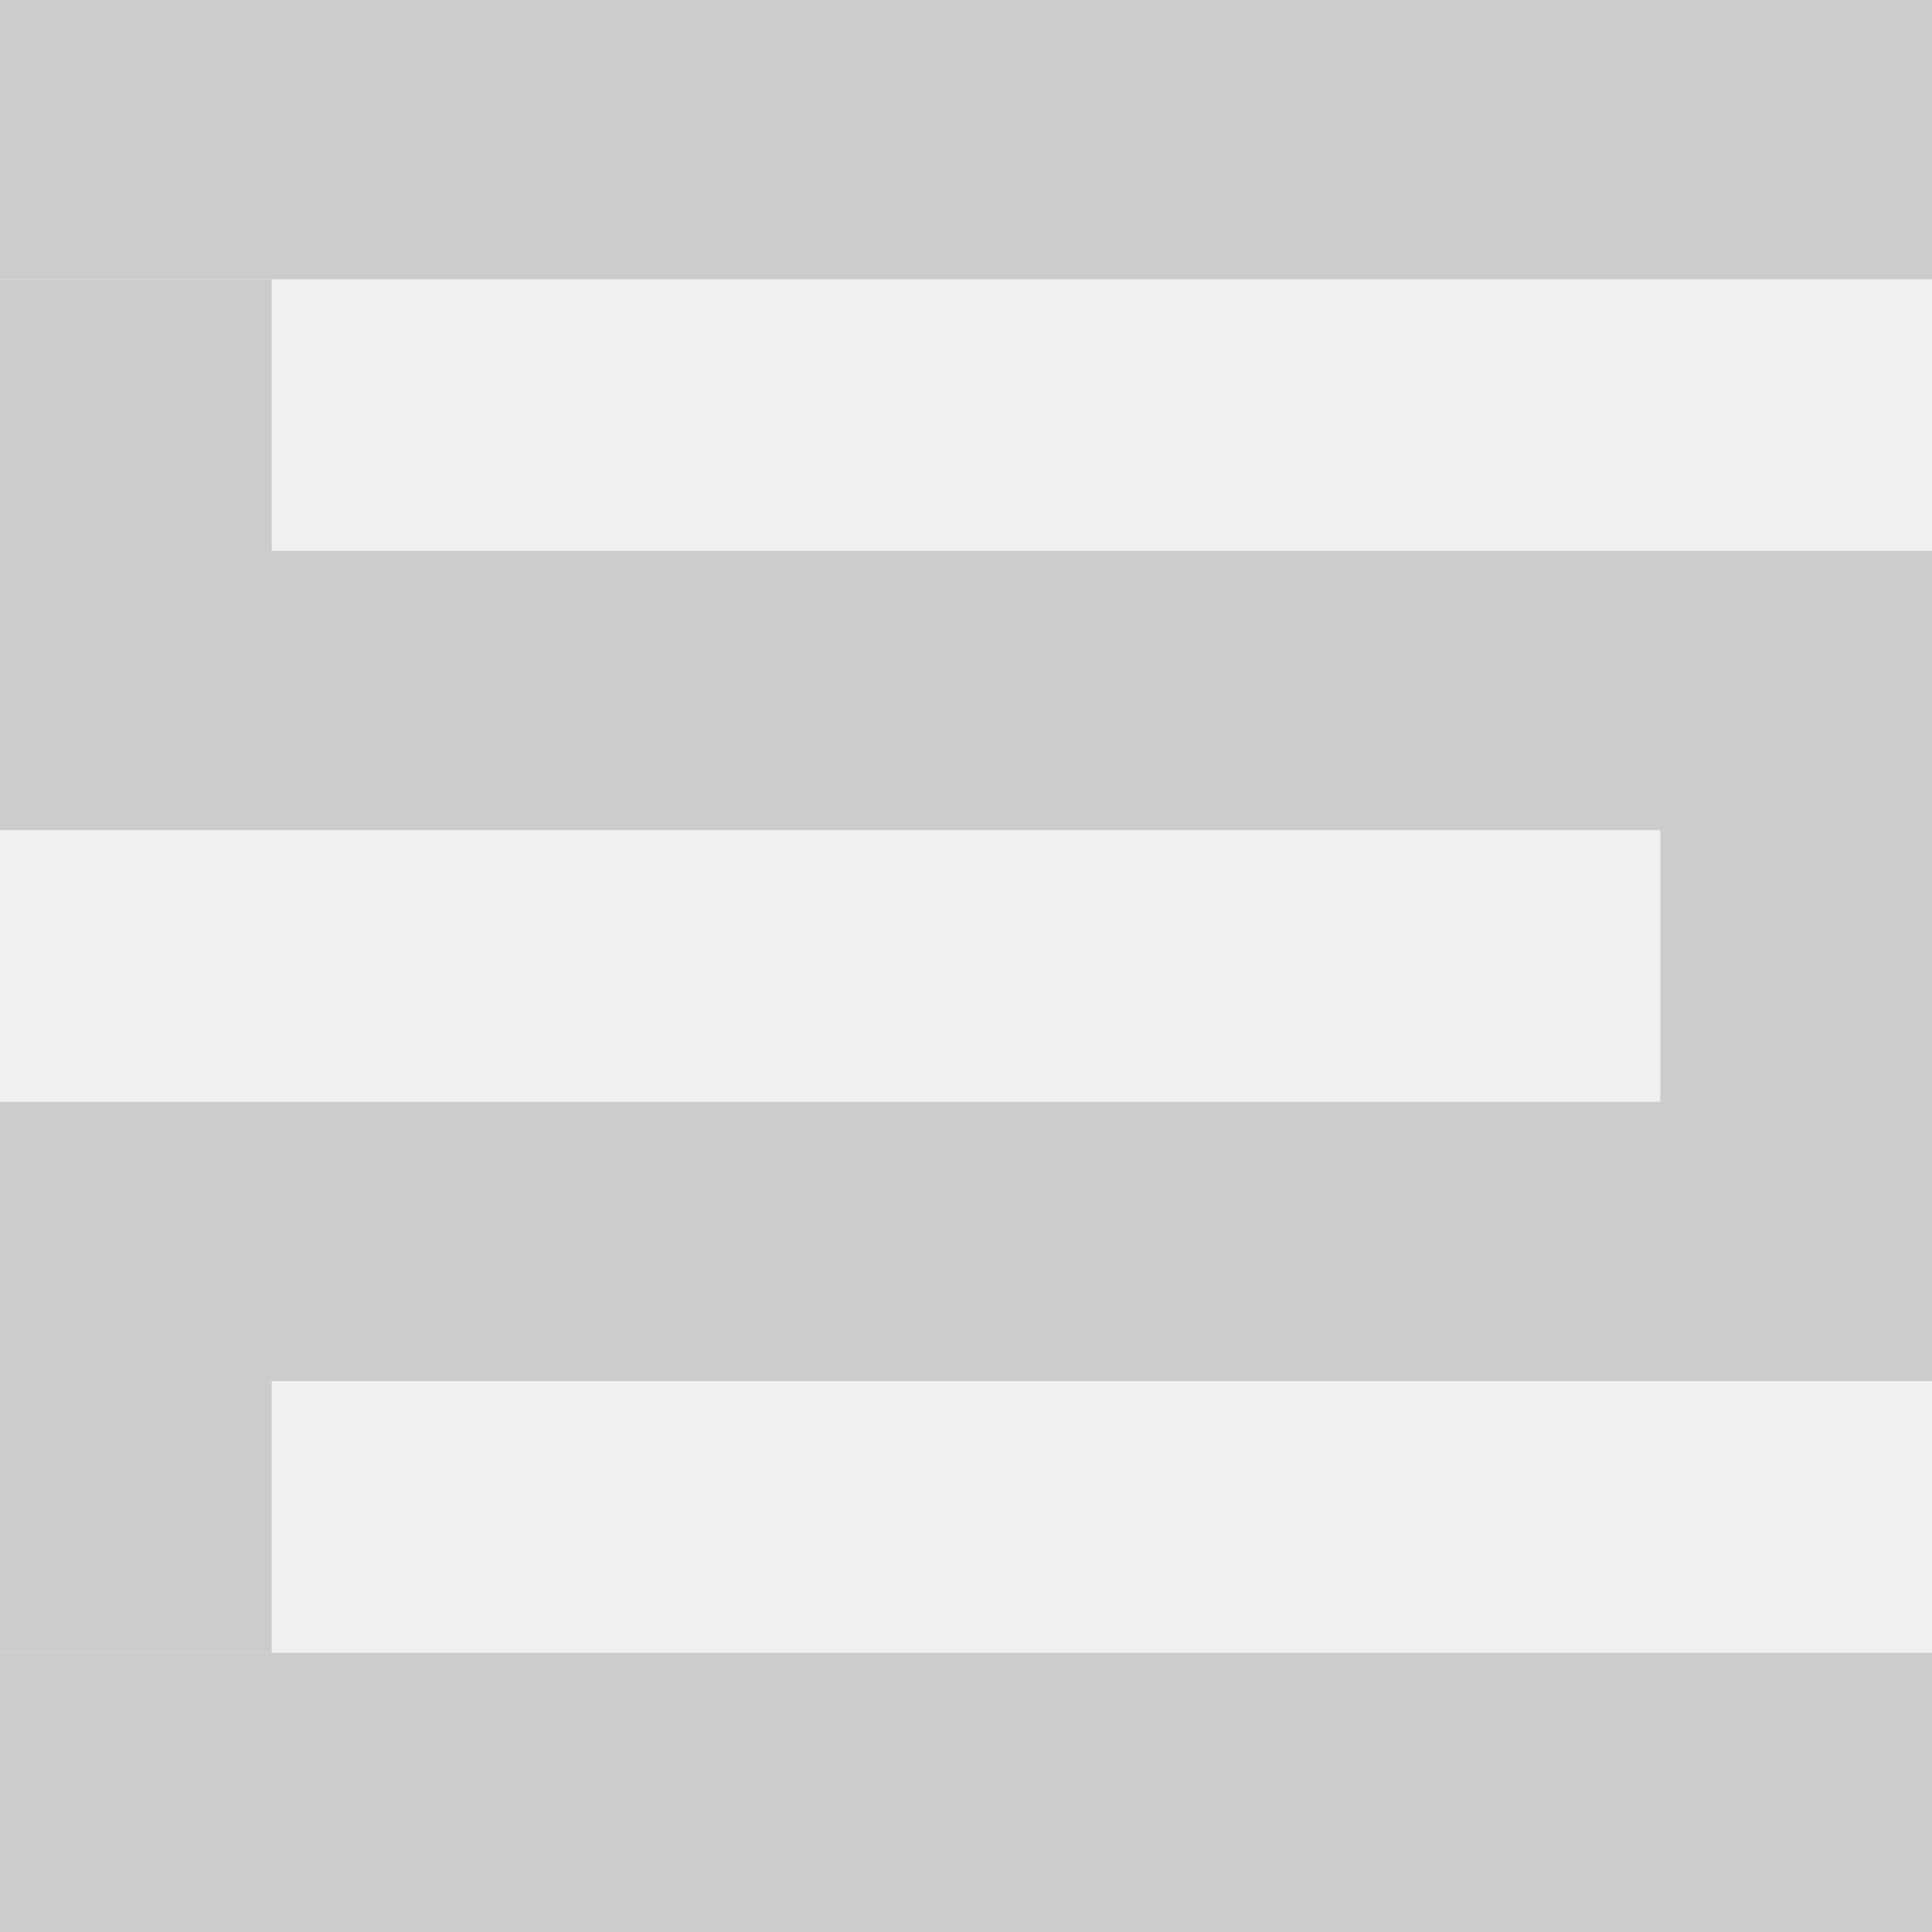
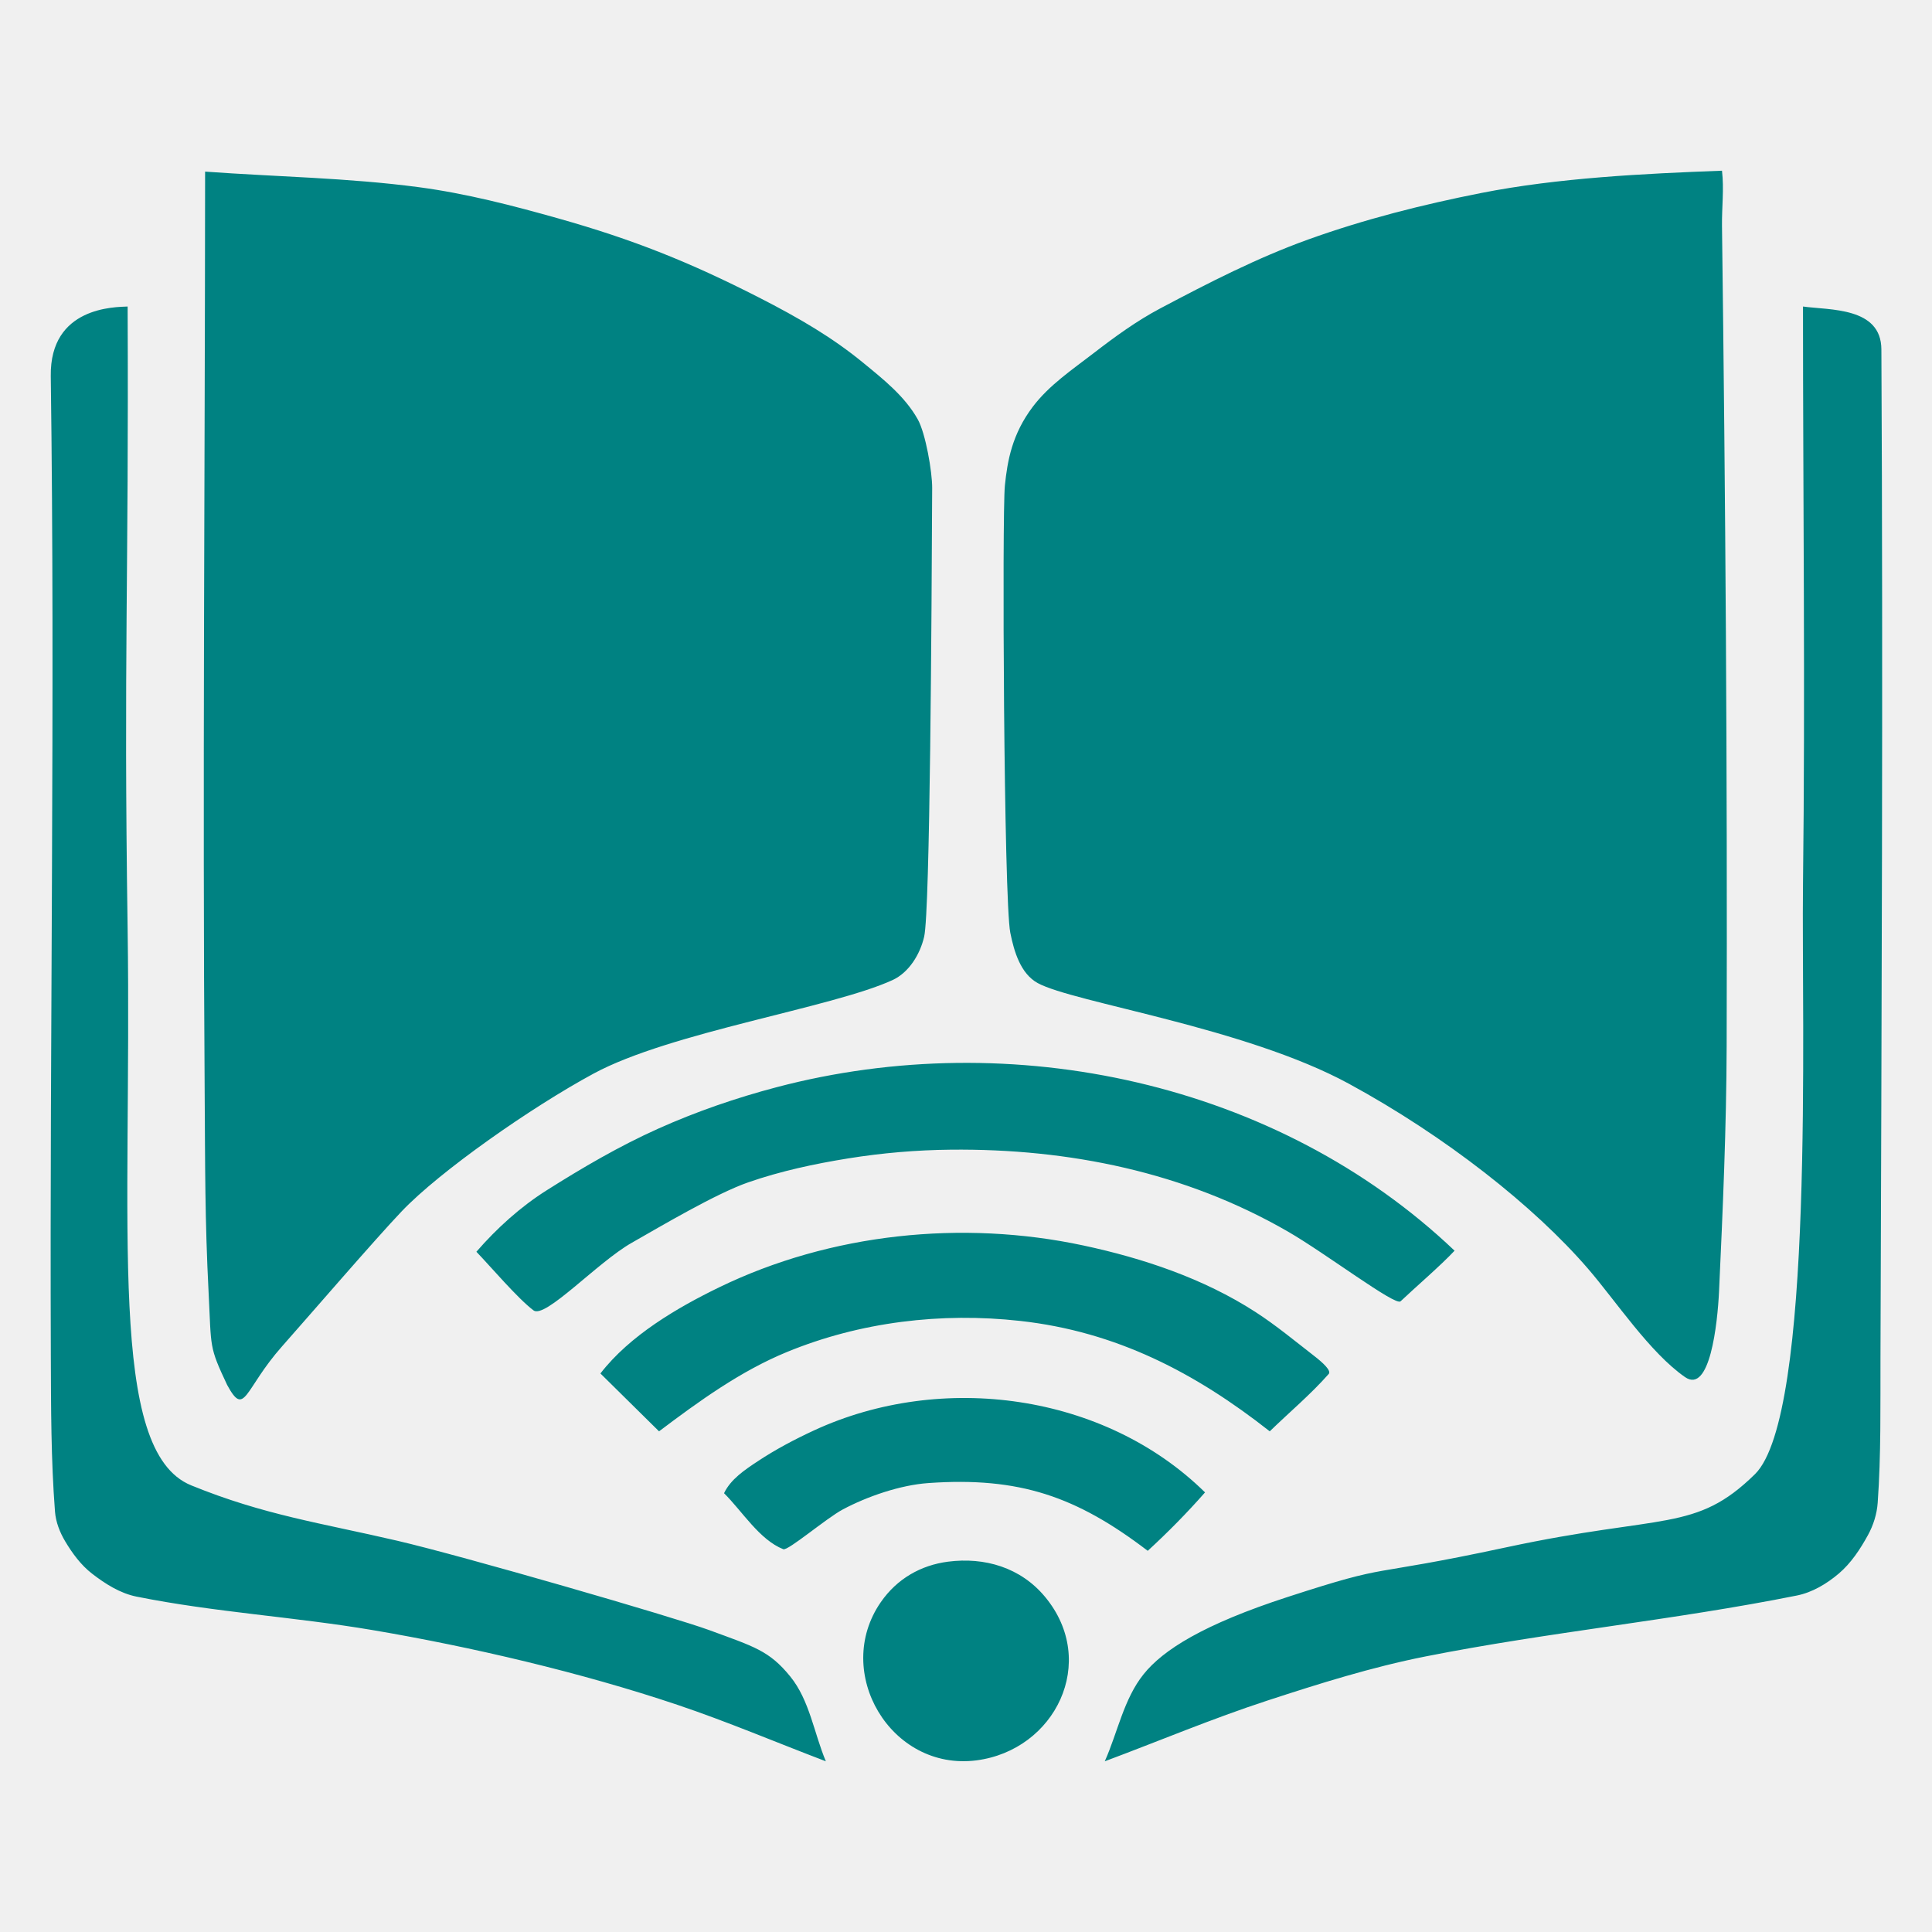
- <svg xmlns="http://www.w3.org/2000/svg" width="512" height="512" viewBox="0 0 512 512" fill="none">
-   <g clip-path="url(#clip0_271_118)">
-     <rect width="512" height="74" fill="#CCCCCC" />
-     <rect y="146" width="512" height="74" fill="#CCCCCC" />
-     <rect y="292" width="512" height="74" fill="#CCCCCC" />
-     <rect y="438" width="512" height="74" fill="#CCCCCC" />
-     <rect y="74" width="72" height="72" fill="#CCCCCC" />
-     <rect y="366" width="72" height="72" fill="#CCCCCC" />
-     <rect x="440" y="220" width="72" height="72" fill="#CCCCCC" />
+ <svg xmlns="http://www.w3.org/2000/svg" height="1024.0pt" stroke-miterlimit="10" style="fill-rule:nonzero;clip-rule:evenodd;stroke-linecap:round;stroke-linejoin:round;" version="1.1" viewBox="0 0 1024 1024" width="1024.0pt" xml:space="preserve">
+   <defs />
+   <g id="Layer-1">
+     <path d="M108.709 90.959C108.632 253.491 107.334 416.027 108.478 578.555C108.756 618.111 108.57 645.971 110.581 685.476C112.065 714.639 110.675 713.421 120.392 734.051C129.942 751.637 129.247 736.41 149.606 713.473C163.019 698.361 198.965 656.652 212.937 641.996C233.121 620.824 281.452 586.951 314.631 569.019C355.359 547.007 441.078 534.163 473.068 519.455C481.791 515.444 487.673 505.793 489.829 496.439C492.981 482.76 493.773 323.72 494.072 258.611C494.111 250.125 490.593 229.662 486.437 222.263C479.521 209.952 468.15 200.998 457.227 192.049C441.327 179.022 423.862 168.706 402.219 157.662C365.556 138.954 335.773 127.023 296.161 115.839C271.752 108.948 247.054 102.539 221.911 99.202C184.406 94.224 146.443 93.706 108.709 90.959ZM911.138 684.233C913.14 640.929 915.042 597.594 915.162 554.243C915.561 409.401 914.541 264.554 912.693 119.724C912.568 109.908 913.843 100.225 912.693 90.475C871.107 92.035 825.787 94.248 784.96 102.312C753.959 108.435 723.145 116.227 693.409 126.921C666.286 136.675 640.495 149.939 615.022 163.427C602.509 170.052 590.965 178.452 579.754 187.1C568.371 195.881 556.045 204.128 547.385 215.604C536.448 230.098 533.96 244.112 532.604 257.382C531.097 272.142 532.025 477.048 535.473 494.341C537.487 504.447 540.975 516.11 550.018 521.054C568.987 531.423 659.93 544.477 714.928 574.397C766.287 602.337 813.161 639.365 841.667 672.427C856.47 689.597 874.484 716.95 893.1 729.888C906.238 739.018 910.323 701.845 911.138 684.233ZM437.716 933.525C431.435 918.548 429.109 901.204 418.874 888.594C407.71 874.839 399.71 872.76 375.885 863.985C357.321 857.148 245.25 824.692 210.615 816.634C169.932 807.17 140.032 803.038 101.351 787.275C56.732 769.092 69.929 650.4 67.644 492.612C65.519 345.827 68.298 309.26 67.644 162.461C61.041 162.783 26.41 162.461 26.911 199.329C29.262 372.301 26.298 545.306 26.941 718.293C27.044 745.935 27.022 773.63 29.148 801.19C29.575 806.724 31.706 812.174 34.55 816.941C38.344 823.3 42.89 829.494 48.742 834.031C55.736 839.455 63.648 844.483 72.324 846.23C113.642 854.549 155.958 856.945 197.513 863.985C249.817 872.845 308.307 886.537 358.967 903.571C385.587 912.522 411.466 923.54 437.716 933.525ZM585.552 933.525C614.247 922.805 642.522 910.886 671.638 901.367C699.22 892.349 727.026 883.613 755.49 877.965C820.73 865.02 887.18 858.74 952.393 845.657C960.594 844.011 968.243 839.419 974.616 834.001C981.103 828.488 985.947 821.111 990.046 813.65C992.921 808.417 994.799 802.457 995.22 796.501C997.026 770.974 996.607 745.333 996.689 719.743C997.258 541.552 998.11 363.357 997.172 185.168C997.054 162.694 969.876 164.438 955.623 162.461C955.623 264.722 956.852 366.99 955.623 469.244C954.765 540.661 961.872 750.211 930.146 781.361C898.637 812.298 881.539 802.267 798.638 820.053C720.437 836.83 740.09 827.721 682.538 846.411C637.614 861.001 616.415 874.563 606.154 887.345C595.603 900.49 592.419 918.131 585.552 933.525ZM252.499 663.459C259.901 671.134 274.258 688.097 282.764 694.528C288.899 699.165 316.675 669.039 334.805 658.725C350.529 649.78 379.53 632.582 396.62 626.651C413.78 620.697 431.681 616.857 449.613 613.969C467.594 611.073 485.843 609.528 504.055 609.349C566.55 608.735 627.984 621.237 682.538 652.709C702.692 664.336 739.566 692.346 742.315 689.735C749.911 682.52 763.827 670.567 770.955 662.889C676.973 573.493 536.126 543.426 411.567 576.255C390.137 581.903 369.043 589.169 348.821 598.237C328.297 607.441 308.775 618.863 289.76 630.878C275.812 639.691 263.319 651.004 252.499 663.459ZM318.239 727.97C333.772 743.302 333.772 743.302 349.305 758.634C370.531 742.638 392.482 726.713 417.062 716.602C455.98 700.594 498.94 695.486 540.685 700.113C591.746 705.773 633.535 727.599 672.997 758.634C683.414 748.498 694.64 739.131 704.25 728.226C705.767 726.505 701.136 722.237 696.67 718.776C686.365 710.792 676.308 702.418 665.357 695.345C637.893 677.607 605.866 666.89 574.127 660.111C510.115 646.438 440.221 653.639 381.191 682.301C359.001 693.075 333.798 707.812 318.239 727.97ZM383.761 791.428C393.404 801.01 402.589 816.161 415.163 821.114C417.633 822.087 437.947 804.7 446.714 800.032C459.645 793.146 477.1 787.107 492.067 786.051C540.358 782.644 570.606 793.197 608.326 821.967C618.975 812.189 629.152 801.863 638.695 791.003C585.38 738.508 498.974 726.896 431.435 758.151C421.121 762.924 411.017 768.271 401.542 774.547C394.728 779.06 387.26 784.042 383.761 791.428ZM502.454 827.721C488.106 829.582 475.462 836.734 466.854 849.159C441.121 886.304 472.172 938.815 517.431 933.041C559.279 927.703 582.405 880.753 553.937 846.411C540.94 830.733 521.825 825.209 502.454 827.721Z" fill="#008282" fill-rule="nonzero" opacity="1" stroke="none" />
  </g>
-   <defs>
-     <clipPath id="clip0_271_118">
-       <rect width="512" height="512" fill="white" />
-     </clipPath>
-   </defs>
</svg>
